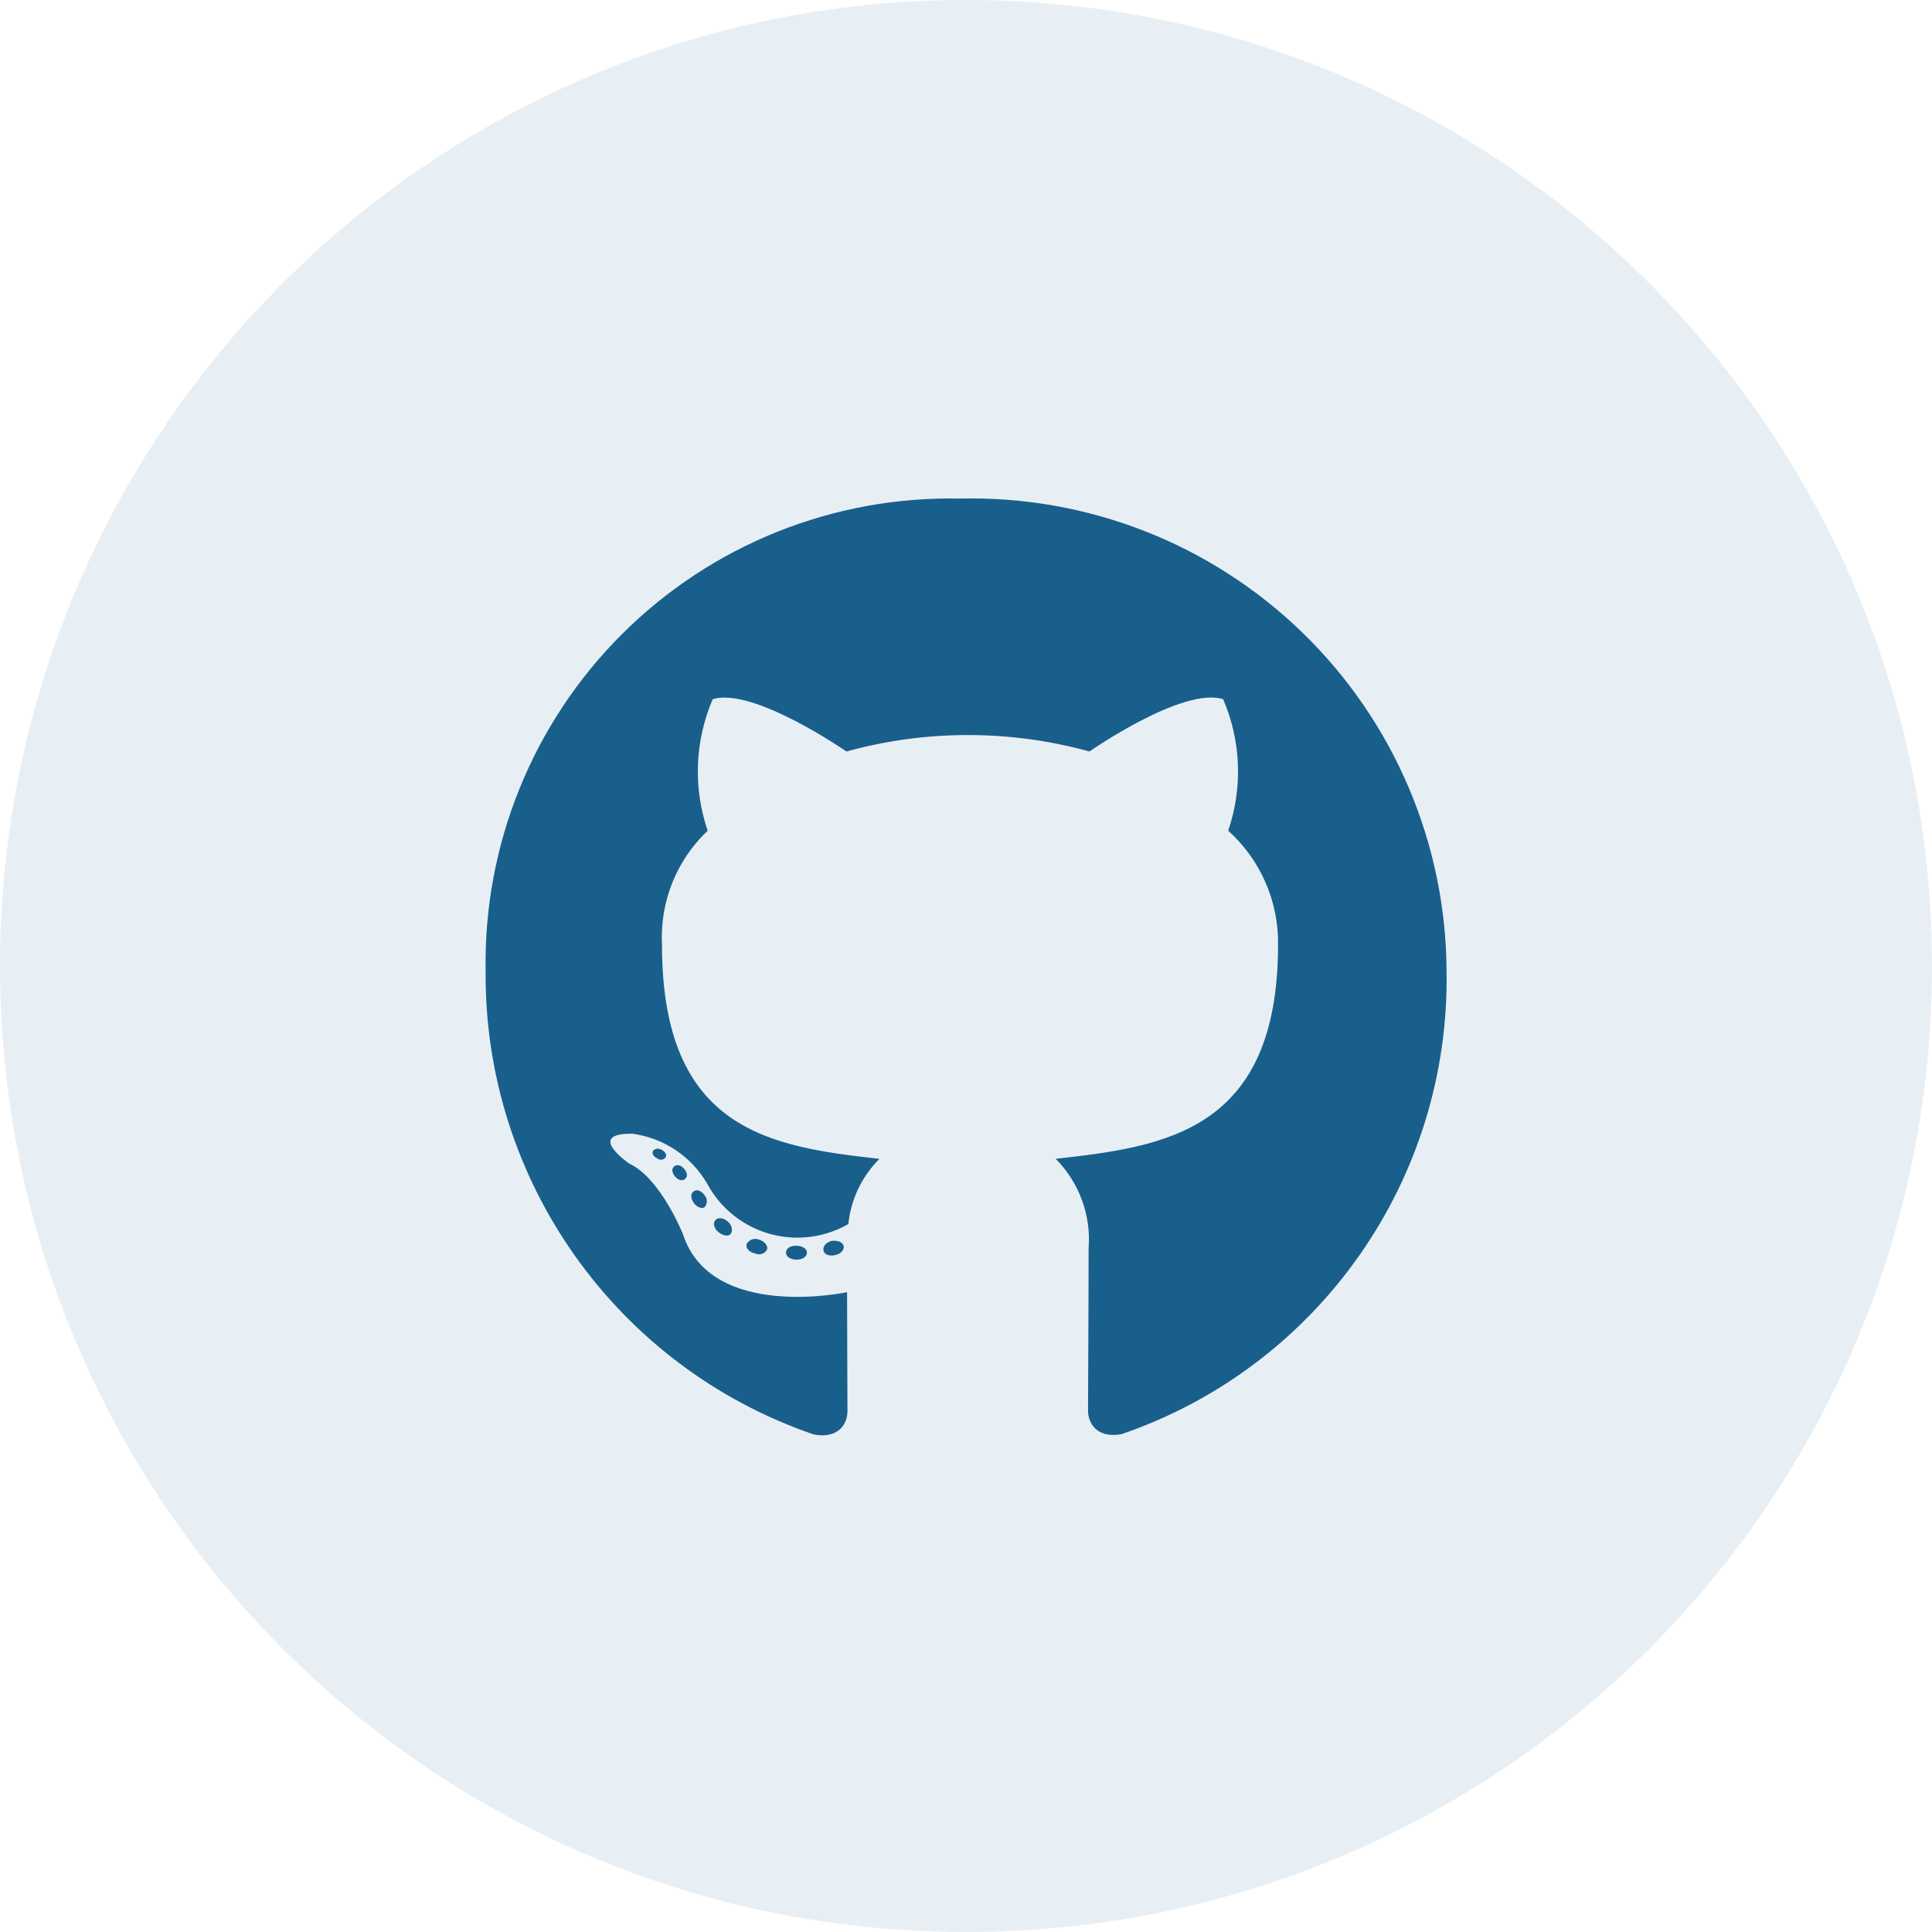
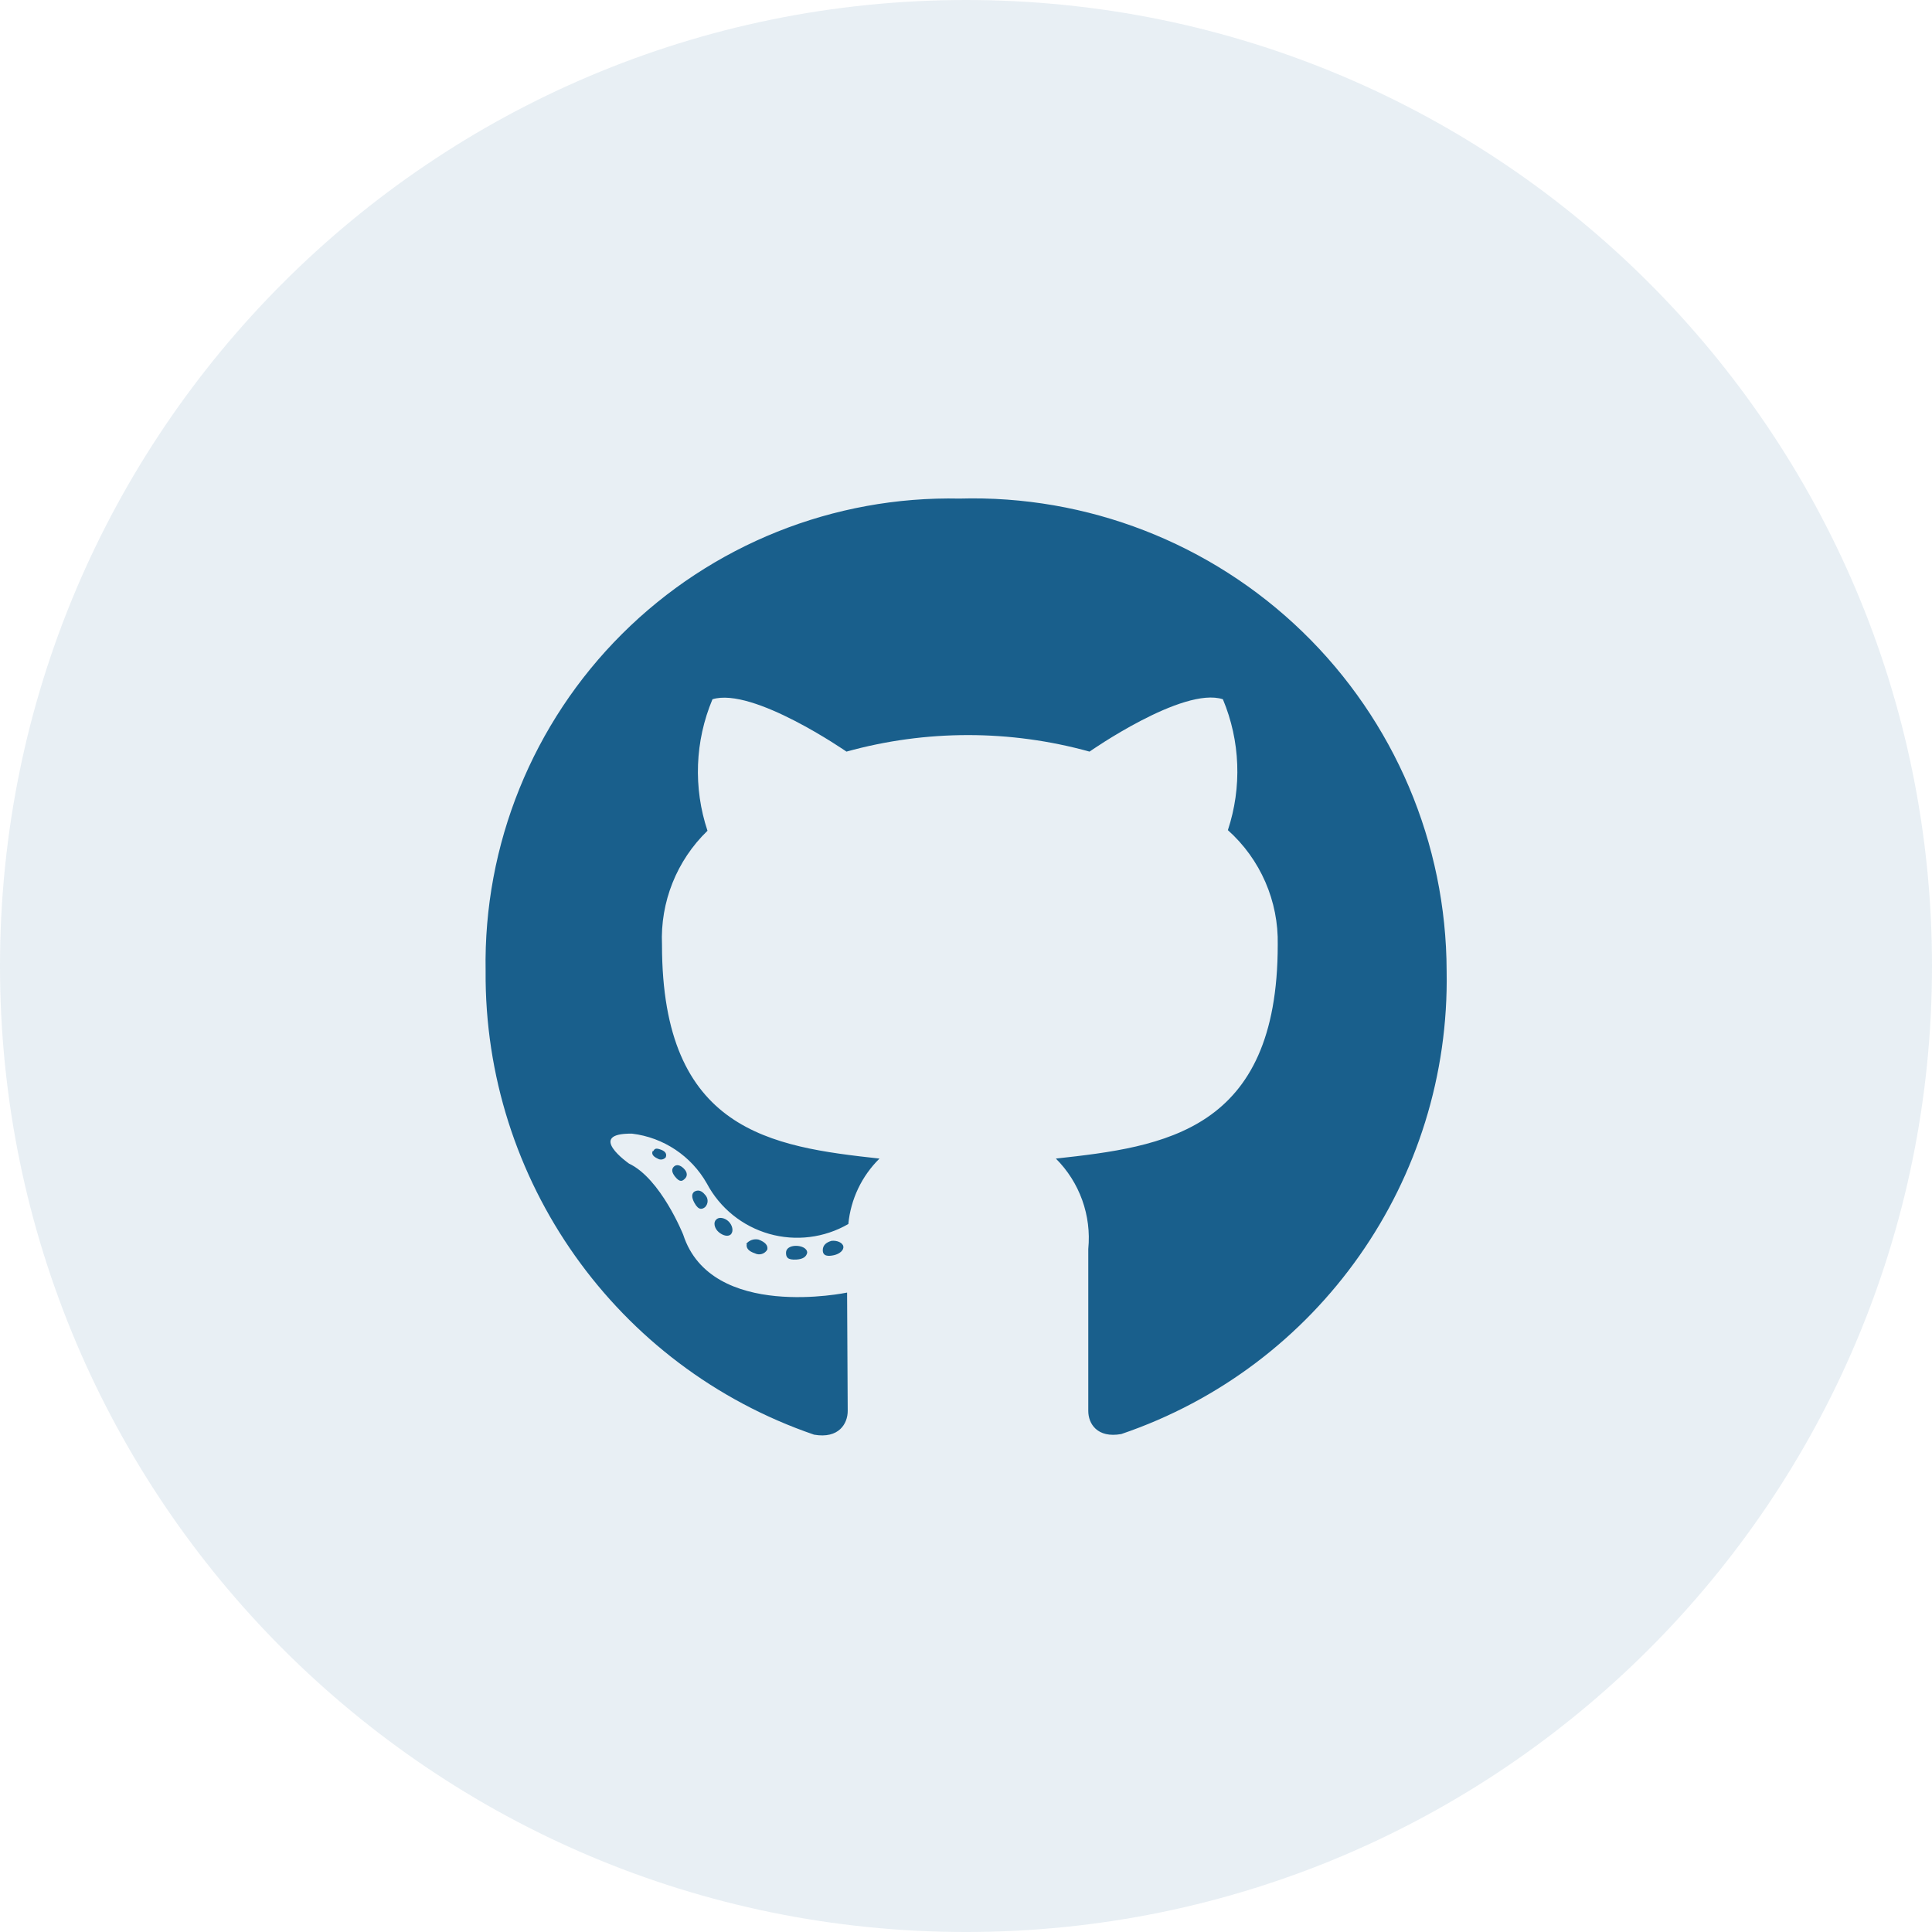
<svg xmlns="http://www.w3.org/2000/svg" width="31" height="31" viewBox="0 0 31 31">
-   <g id="Group_113" data-name="Group 113" transform="translate(-187 -3997)">
-     <circle id="Ellipse_8" data-name="Ellipse 8" cx="15.5" cy="15.5" r="15.5" transform="translate(187 3997)" fill="rgba(25,95,140,0.1)" />
-     <path id="safespring_github" d="M5.156,20.1c0,.062-.071.112-.162.112s-.174-.04-.174-.112.071-.112.162-.112S5.156,20.031,5.156,20.1Zm-.967-.14c-.022.062.04.134.134.152a.146.146,0,0,0,.193-.062c.019-.062-.04-.134-.134-.162a.16.16,0,0,0-.193.071Zm1.374-.053c-.09.022-.152.081-.143.152s.09.1.183.081.152-.081.143-.143S5.653,19.9,5.563,19.91ZM7.608,8A7.453,7.453,0,0,0,0,15.584a7.792,7.792,0,0,0,5.268,7.434c.4.071.538-.174.538-.376S5.8,21.386,5.8,20.734c0,0-2.176.466-2.632-.926,0,0-.354-.9-.864-1.138,0,0-.712-.488.05-.479a1.641,1.641,0,0,1,1.2.8,1.643,1.643,0,0,0,2.266.65,1.727,1.727,0,0,1,.5-1.047c-1.737-.193-3.49-.444-3.49-3.434a2.356,2.356,0,0,1,.733-1.831,2.937,2.937,0,0,1,.081-2.11c.65-.2,2.145.839,2.145.839a7.342,7.342,0,0,1,3.9,0s1.495-1.044,2.145-.839a2.935,2.935,0,0,1,.081,2.11,2.416,2.416,0,0,1,.8,1.831c0,3-1.831,3.239-3.568,3.434a1.838,1.838,0,0,1,.528,1.442c0,1.047-.009,2.343-.009,2.6,0,.2.143.448.538.376a7.72,7.72,0,0,0,5.215-7.428A7.621,7.621,0,0,0,7.608,8ZM3.021,18.72c-.04.031-.031.1.022.162s.121.071.162.031.031-.1-.022-.162S3.061,18.679,3.021,18.72Zm-.336-.252c-.022.04.009.09.071.121a.092.092,0,0,0,.134-.022c.022-.04-.009-.09-.071-.121S2.707,18.437,2.685,18.468Zm1.007,1.106c-.05.04-.031.134.04.193s.162.081.2.031.022-.134-.04-.193S3.733,19.525,3.692,19.574Zm-.354-.457c-.05.031-.05.112,0,.183s.134.1.174.071a.142.142,0,0,0,0-.193c-.044-.071-.124-.1-.174-.062Z" transform="translate(194.792 3997)" fill="#195f8c" />
+   <g id="Group_113" transform="translate(-187 -3997)">
+     <circle id="Ellipse_8" cx="15.5" cy="15.5" r="15.5" fill="rgba(25,95,140,0.1)" transform="translate(187 3997)" />
+     <path id="safespring_github" fill="#195f8c" d="M5.16 20.1q-.02.1-.17.11c-.15.01-.17-.04-.17-.11s.07-.11.16-.11.18.04.18.11m-.97-.14q-.02.1.13.15a.15.15 0 0 0 .2-.06q.02-.1-.14-.16a.2.2 0 0 0-.2.07m1.37-.05q-.14.04-.14.15c0 .1.09.1.18.08s.16-.08.15-.14-.1-.1-.19-.09M7.61 8A7.45 7.45 0 0 0 0 15.58a7.8 7.8 0 0 0 5.27 7.44c.4.07.54-.18.54-.38l-.01-1.9s-2.18.46-2.63-.93c0 0-.36-.9-.87-1.14 0 0-.7-.49.05-.48a1.6 1.6 0 0 1 1.2.8 1.64 1.64 0 0 0 2.27.65 1.7 1.7 0 0 1 .5-1.05c-1.74-.19-3.49-.44-3.49-3.43a2.4 2.4 0 0 1 .73-1.83 3 3 0 0 1 .08-2.11c.65-.2 2.15.84 2.15.84a7.3 7.3 0 0 1 3.9 0s1.5-1.05 2.14-.84a3 3 0 0 1 .08 2.1 2.4 2.4 0 0 1 .8 1.84c0 3-1.83 3.24-3.56 3.43a1.8 1.8 0 0 1 .52 1.45v2.6c0 .2.14.44.53.37a7.7 7.7 0 0 0 5.22-7.43A7.6 7.6 0 0 0 7.6 8M3.02 18.72q-.06.06.02.16c.08.1.12.07.16.03s.04-.1-.02-.16-.12-.07-.16-.03m-.34-.25q-.03.07.08.12a.1.1 0 0 0 .13-.02q.03-.08-.07-.12c-.1-.04-.11-.01-.13.02m1.01 1.1c-.05.04-.03.14.04.2s.16.08.2.03.02-.14-.04-.2-.16-.08-.2-.03m-.35-.45q-.07.05 0 .18c.07.13.13.1.17.07a.14.14 0 0 0 0-.2q-.08-.1-.17-.05" transform="translate(194.792 3997)" />
  </g>
</svg>
